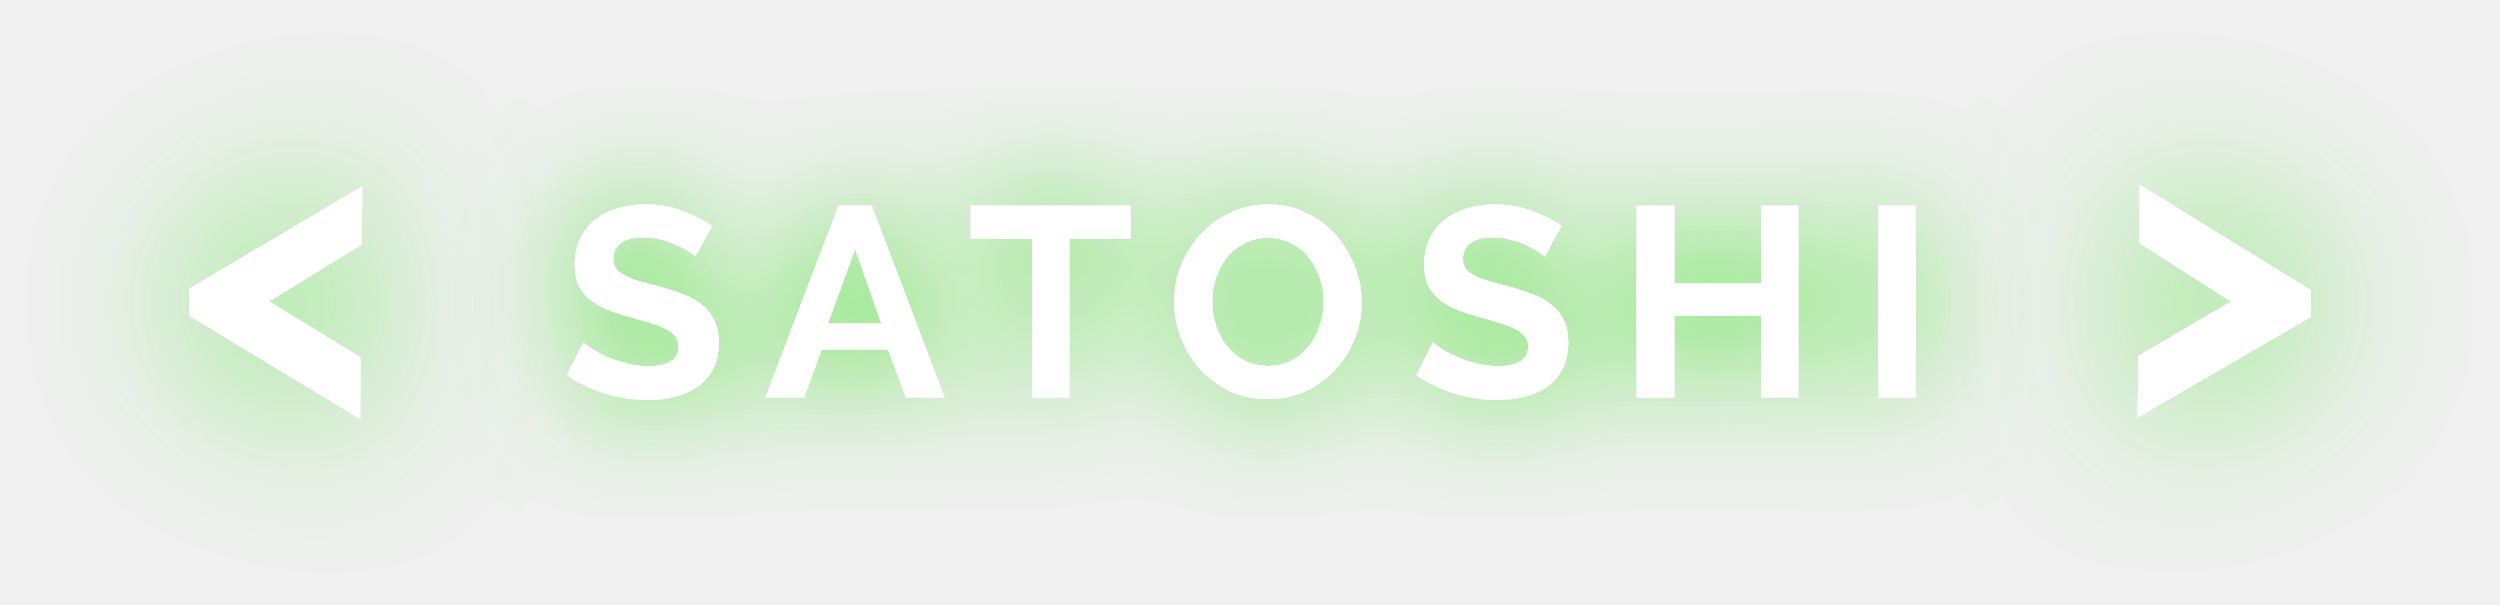
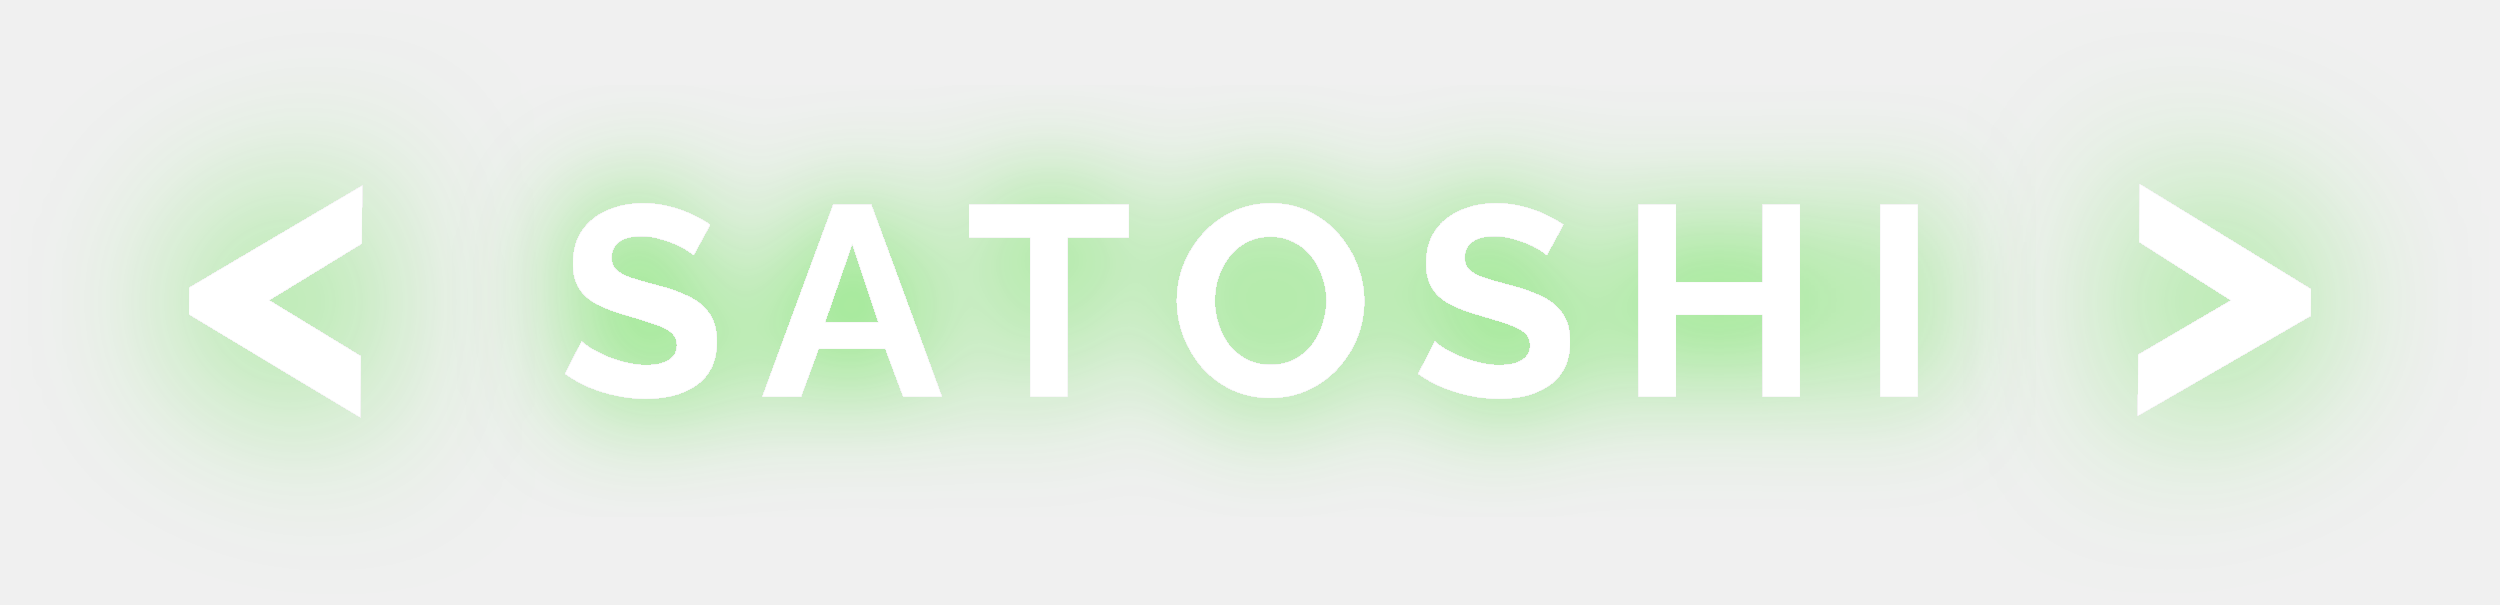
<svg xmlns="http://www.w3.org/2000/svg" width="186" height="45" viewBox="0 0 186 45" fill="none">
-   <g filter="url(#filter0_d_101_4334)">
-     <path d="M171.933 21.605L159.204 13.761L159.166 18.066L166.012 22.432L159.093 26.496L159.053 31.045L171.915 23.576L171.933 21.605Z" fill="white" />
+   <g filter="url(#filter0_d_46_5226)">
+     <path d="M171.933 21.524L159.204 13.714L159.166 18.002L166.012 22.349L159.093 26.395L159.053 30.924L171.915 23.487L171.933 21.524Z" fill="white" />
  </g>
-   <g filter="url(#filter1_d_101_4334)">
-     <path d="M14.083 21.493L26.947 13.872L26.91 18.178L19.989 22.424L26.836 26.608L26.796 31.156L14.066 23.464L14.083 21.493Z" fill="white" />
+   <g filter="url(#filter1_d_46_5226)">
+     <path d="M14.083 21.413L26.947 13.825L26.91 18.113L19.989 22.34L26.836 26.506L26.796 31.035L14.066 23.376L14.083 21.413Z" fill="white" />
  </g>
-   <g filter="url(#filter2_d_101_4334)">
-     <path d="M51.736 19.054C51.642 18.96 51.468 18.833 51.214 18.672C50.972 18.511 50.671 18.357 50.309 18.21C49.961 18.049 49.579 17.915 49.164 17.808C48.748 17.701 48.326 17.647 47.898 17.647C47.134 17.647 46.565 17.788 46.189 18.069C45.814 18.35 45.627 18.745 45.627 19.255C45.627 19.549 45.694 19.797 45.828 19.998C45.975 20.186 46.183 20.353 46.451 20.501C46.719 20.648 47.053 20.782 47.455 20.902C47.871 21.023 48.346 21.15 48.882 21.284C49.579 21.472 50.209 21.673 50.771 21.887C51.347 22.102 51.83 22.37 52.218 22.691C52.62 23.013 52.928 23.401 53.143 23.857C53.357 24.299 53.464 24.848 53.464 25.505C53.464 26.268 53.317 26.925 53.022 27.474C52.741 28.01 52.352 28.445 51.857 28.78C51.374 29.115 50.812 29.363 50.169 29.524C49.539 29.671 48.876 29.745 48.179 29.745C47.107 29.745 46.049 29.584 45.004 29.263C43.959 28.941 43.021 28.486 42.19 27.896L43.416 25.505C43.537 25.625 43.751 25.786 44.059 25.987C44.381 26.174 44.756 26.369 45.184 26.57C45.613 26.757 46.089 26.918 46.611 27.052C47.134 27.186 47.67 27.253 48.219 27.253C49.746 27.253 50.51 26.764 50.51 25.786C50.51 25.478 50.423 25.217 50.249 25.002C50.075 24.788 49.827 24.6 49.505 24.439C49.184 24.279 48.795 24.131 48.34 23.997C47.884 23.863 47.375 23.716 46.812 23.555C46.129 23.368 45.533 23.167 45.024 22.952C44.528 22.725 44.113 22.463 43.778 22.169C43.443 21.86 43.188 21.512 43.014 21.124C42.853 20.722 42.773 20.246 42.773 19.697C42.773 18.973 42.907 18.33 43.175 17.767C43.443 17.205 43.811 16.736 44.28 16.361C44.763 15.986 45.319 15.704 45.948 15.517C46.578 15.316 47.255 15.215 47.978 15.215C48.983 15.215 49.907 15.376 50.751 15.697C51.595 16.006 52.332 16.374 52.962 16.803L51.736 19.054ZM62.398 15.316H64.85L70.276 29.584H67.423L66.096 26.027H61.112L59.806 29.584H56.952L62.398 15.316ZM65.594 24.078L63.624 18.471L61.575 24.078H65.594ZM84.114 17.747H79.552V29.584H76.799V17.747H72.237V15.316H84.114V17.747ZM94.322 29.685C93.277 29.685 92.326 29.484 91.468 29.082C90.624 28.666 89.894 28.124 89.278 27.454C88.675 26.771 88.206 25.994 87.871 25.123C87.536 24.252 87.368 23.361 87.368 22.45C87.368 21.499 87.543 20.588 87.891 19.717C88.253 18.846 88.742 18.076 89.358 17.406C89.988 16.736 90.731 16.207 91.589 15.818C92.446 15.416 93.377 15.215 94.382 15.215C95.414 15.215 96.352 15.43 97.196 15.858C98.053 16.274 98.783 16.823 99.386 17.506C99.989 18.189 100.458 18.967 100.793 19.837C101.128 20.708 101.295 21.593 101.295 22.49C101.295 23.441 101.121 24.352 100.773 25.223C100.424 26.081 99.942 26.844 99.326 27.514C98.71 28.171 97.973 28.7 97.115 29.102C96.258 29.49 95.327 29.685 94.322 29.685ZM90.182 22.45C90.182 23.066 90.276 23.663 90.463 24.239C90.651 24.815 90.919 25.324 91.267 25.766C91.629 26.208 92.064 26.563 92.573 26.831C93.096 27.099 93.685 27.233 94.342 27.233C95.012 27.233 95.601 27.099 96.11 26.831C96.633 26.55 97.068 26.181 97.417 25.726C97.778 25.27 98.046 24.761 98.221 24.198C98.408 23.622 98.502 23.04 98.502 22.45C98.502 21.834 98.401 21.238 98.2 20.661C98.013 20.085 97.738 19.576 97.376 19.134C97.028 18.692 96.593 18.344 96.07 18.089C95.561 17.821 94.985 17.687 94.342 17.687C93.672 17.687 93.076 17.828 92.553 18.109C92.031 18.377 91.595 18.739 91.247 19.194C90.899 19.636 90.631 20.146 90.443 20.722C90.269 21.284 90.182 21.86 90.182 22.45ZM114.938 19.054C114.844 18.96 114.67 18.833 114.415 18.672C114.174 18.511 113.873 18.357 113.511 18.21C113.163 18.049 112.781 17.915 112.366 17.808C111.95 17.701 111.528 17.647 111.1 17.647C110.336 17.647 109.766 17.788 109.391 18.069C109.016 18.35 108.829 18.745 108.829 19.255C108.829 19.549 108.896 19.797 109.03 19.998C109.177 20.186 109.385 20.353 109.653 20.501C109.921 20.648 110.256 20.782 110.657 20.902C111.073 21.023 111.548 21.15 112.084 21.284C112.781 21.472 113.411 21.673 113.973 21.887C114.549 22.102 115.032 22.37 115.42 22.691C115.822 23.013 116.13 23.401 116.345 23.857C116.559 24.299 116.666 24.848 116.666 25.505C116.666 26.268 116.519 26.925 116.224 27.474C115.943 28.01 115.554 28.445 115.059 28.78C114.576 29.115 114.014 29.363 113.37 29.524C112.741 29.671 112.078 29.745 111.381 29.745C110.309 29.745 109.251 29.584 108.206 29.263C107.161 28.941 106.223 28.486 105.392 27.896L106.618 25.505C106.739 25.625 106.953 25.786 107.261 25.987C107.583 26.174 107.958 26.369 108.387 26.57C108.815 26.757 109.291 26.918 109.813 27.052C110.336 27.186 110.872 27.253 111.421 27.253C112.948 27.253 113.712 26.764 113.712 25.786C113.712 25.478 113.625 25.217 113.451 25.002C113.277 24.788 113.029 24.6 112.707 24.439C112.386 24.279 111.997 24.131 111.542 23.997C111.086 23.863 110.577 23.716 110.014 23.555C109.331 23.368 108.735 23.167 108.226 22.952C107.73 22.725 107.315 22.463 106.98 22.169C106.645 21.86 106.39 21.512 106.216 21.124C106.055 20.722 105.975 20.246 105.975 19.697C105.975 18.973 106.109 18.33 106.377 17.767C106.645 17.205 107.013 16.736 107.482 16.361C107.965 15.986 108.521 15.704 109.15 15.517C109.78 15.316 110.456 15.215 111.18 15.215C112.185 15.215 113.109 15.376 113.953 15.697C114.797 16.006 115.534 16.374 116.164 16.803L114.938 19.054ZM133.774 15.316V29.584H131.021V23.495H124.55V29.584H121.776V15.316H124.55V21.083H131.021V15.316H133.774ZM139.765 29.584V15.316H142.539V29.584H139.765Z" fill="white" />
+   <g filter="url(#filter2_d_46_5226)">
+     <path d="M51.599 18.969C51.505 18.875 51.331 18.748 51.076 18.587C50.835 18.427 50.534 18.273 50.172 18.125C49.824 17.978 49.442 17.851 49.026 17.743C48.611 17.623 48.189 17.562 47.76 17.562C47.01 17.562 46.441 17.703 46.052 17.985C45.677 18.266 45.489 18.661 45.489 19.17C45.489 19.559 45.61 19.867 45.851 20.095C46.092 20.323 46.454 20.517 46.936 20.677C47.419 20.838 48.022 21.012 48.745 21.2C49.683 21.428 50.493 21.709 51.177 22.044C51.873 22.366 52.403 22.794 52.764 23.33C53.139 23.853 53.327 24.549 53.327 25.42C53.327 26.184 53.186 26.84 52.905 27.39C52.624 27.926 52.235 28.361 51.739 28.696C51.244 29.031 50.681 29.279 50.051 29.44C49.422 29.587 48.752 29.661 48.042 29.661C47.332 29.661 46.621 29.587 45.911 29.44C45.201 29.292 44.518 29.084 43.862 28.817C43.205 28.535 42.602 28.2 42.053 27.812L43.279 25.42C43.399 25.541 43.614 25.702 43.922 25.903C44.23 26.09 44.605 26.284 45.047 26.485C45.489 26.673 45.972 26.834 46.494 26.968C47.017 27.102 47.546 27.169 48.082 27.169C48.832 27.169 49.401 27.041 49.79 26.787C50.179 26.532 50.373 26.171 50.373 25.702C50.373 25.273 50.219 24.938 49.911 24.697C49.602 24.456 49.174 24.248 48.624 24.074C48.075 23.886 47.425 23.685 46.675 23.471C45.777 23.216 45.027 22.935 44.424 22.627C43.821 22.305 43.373 21.903 43.078 21.421C42.783 20.939 42.636 20.336 42.636 19.612C42.636 18.634 42.863 17.817 43.319 17.161C43.788 16.491 44.418 15.988 45.208 15.653C45.998 15.305 46.876 15.131 47.841 15.131C48.511 15.131 49.14 15.205 49.73 15.352C50.333 15.499 50.895 15.694 51.418 15.935C51.94 16.176 52.409 16.437 52.825 16.718L51.599 18.969ZM62.002 15.231H64.815L70.061 29.5H67.207L65.88 25.943H60.897L59.59 29.5H56.736L62.002 15.231ZM65.378 23.993L63.409 18.105L61.359 23.993H65.378ZM83.977 17.663H79.415V29.5H76.662V17.663H72.1V15.231H83.977V17.663ZM94.518 29.6C93.473 29.6 92.522 29.399 91.664 28.997C90.82 28.596 90.09 28.053 89.474 27.37C88.871 26.673 88.402 25.896 88.067 25.038C87.732 24.168 87.565 23.277 87.565 22.366C87.565 21.414 87.739 20.51 88.087 19.653C88.449 18.782 88.938 18.011 89.554 17.341C90.184 16.658 90.921 16.122 91.765 15.734C92.622 15.332 93.56 15.131 94.578 15.131C95.61 15.131 96.548 15.338 97.392 15.754C98.249 16.169 98.98 16.725 99.582 17.422C100.185 18.119 100.654 18.896 100.989 19.753C101.324 20.61 101.492 21.495 101.492 22.406C101.492 23.344 101.317 24.248 100.969 25.119C100.621 25.976 100.132 26.747 99.502 27.43C98.886 28.1 98.149 28.629 97.291 29.018C96.447 29.406 95.523 29.6 94.518 29.6ZM90.378 22.366C90.378 22.982 90.472 23.578 90.66 24.154C90.847 24.73 91.115 25.246 91.463 25.702C91.825 26.144 92.261 26.499 92.77 26.767C93.292 27.021 93.882 27.149 94.538 27.149C95.208 27.149 95.804 27.015 96.327 26.747C96.849 26.465 97.285 26.097 97.633 25.641C97.981 25.172 98.243 24.657 98.417 24.094C98.604 23.518 98.698 22.942 98.698 22.366C98.698 21.749 98.598 21.16 98.397 20.597C98.209 20.021 97.934 19.512 97.573 19.07C97.225 18.614 96.789 18.259 96.266 18.005C95.757 17.737 95.181 17.603 94.538 17.603C93.855 17.603 93.252 17.743 92.73 18.025C92.22 18.293 91.792 18.654 91.443 19.11C91.095 19.566 90.827 20.075 90.639 20.637C90.465 21.2 90.378 21.776 90.378 22.366ZM115.075 18.969C114.982 18.875 114.808 18.748 114.553 18.587C114.312 18.427 114.01 18.273 113.649 18.125C113.3 17.978 112.918 17.851 112.503 17.743C112.088 17.623 111.666 17.562 111.237 17.562C110.487 17.562 109.917 17.703 109.529 17.985C109.154 18.266 108.966 18.661 108.966 19.17C108.966 19.559 109.087 19.867 109.328 20.095C109.569 20.323 109.931 20.517 110.413 20.677C110.895 20.838 111.498 21.012 112.222 21.2C113.16 21.428 113.97 21.709 114.653 22.044C115.35 22.366 115.879 22.794 116.241 23.33C116.616 23.853 116.804 24.549 116.804 25.42C116.804 26.184 116.663 26.84 116.382 27.39C116.1 27.926 115.712 28.361 115.216 28.696C114.72 29.031 114.158 29.279 113.528 29.44C112.898 29.587 112.228 29.661 111.518 29.661C110.808 29.661 110.098 29.587 109.388 29.44C108.678 29.292 107.995 29.084 107.338 28.817C106.682 28.535 106.079 28.2 105.53 27.812L106.756 25.42C106.876 25.541 107.09 25.702 107.399 25.903C107.707 26.09 108.082 26.284 108.524 26.485C108.966 26.673 109.448 26.834 109.971 26.968C110.493 27.102 111.023 27.169 111.559 27.169C112.309 27.169 112.878 27.041 113.267 26.787C113.655 26.532 113.85 26.171 113.85 25.702C113.85 25.273 113.696 24.938 113.387 24.697C113.079 24.456 112.65 24.248 112.101 24.074C111.552 23.886 110.902 23.685 110.152 23.471C109.254 23.216 108.504 22.935 107.901 22.627C107.298 22.305 106.849 21.903 106.555 21.421C106.26 20.939 106.112 20.336 106.112 19.612C106.112 18.634 106.34 17.817 106.796 17.161C107.265 16.491 107.894 15.988 108.685 15.653C109.475 15.305 110.353 15.131 111.317 15.131C111.987 15.131 112.617 15.205 113.206 15.352C113.809 15.499 114.372 15.694 114.895 15.935C115.417 16.176 115.886 16.437 116.301 16.718L115.075 18.969ZM133.912 15.231V29.5H131.158V23.411H124.687V29.5H121.914V15.231H124.687V20.999H131.158V15.231H133.912ZM139.903 29.5V15.231H142.676V29.5H139.903Z" fill="white" />
  </g>
  <defs>
-     <filter id="filter0_d_101_4334" x="145.868" y="0.576" width="39.248" height="43.653" filterUnits="userSpaceOnUse" color-interpolation-filters="sRGB">
+     <filter id="filter0_d_46_5226" x="145.868" y="0.53" width="39.248" height="43.578" filterUnits="userSpaceOnUse" color-interpolation-filters="sRGB">
      <feFlood flood-opacity="0" result="BackgroundImageFix" />
      <feColorMatrix in="SourceAlpha" type="matrix" values="0 0 0 0 0 0 0 0 0 0 0 0 0 0 0 0 0 0 127 0" result="hardAlpha" />
      <feOffset />
      <feGaussianBlur stdDeviation="6.592" />
      <feComposite in2="hardAlpha" operator="out" />
      <feColorMatrix type="matrix" values="0 0 0 0 0.122 0 0 0 0 0.871 0 0 0 0 0 0 0 0 0.8 0" />
-       <feBlend mode="normal" in2="BackgroundImageFix" result="effect1_dropShadow_101_4334" />
-       <feBlend mode="normal" in="SourceGraphic" in2="effect1_dropShadow_101_4334" result="shape" />
+       <feBlend mode="normal" in2="BackgroundImageFix" result="effect1_dropShadow_46_5226" />
+       <feBlend mode="normal" in="SourceGraphic" in2="effect1_dropShadow_46_5226" result="shape" />
    </filter>
-     <filter id="filter1_d_101_4334" x="0.882" y="0.688" width="39.25" height="43.653" filterUnits="userSpaceOnUse" color-interpolation-filters="sRGB">
+     <filter id="filter1_d_46_5226" x="0.882" y="0.641" width="39.25" height="43.578" filterUnits="userSpaceOnUse" color-interpolation-filters="sRGB">
      <feFlood flood-opacity="0" result="BackgroundImageFix" />
      <feColorMatrix in="SourceAlpha" type="matrix" values="0 0 0 0 0 0 0 0 0 0 0 0 0 0 0 0 0 0 127 0" result="hardAlpha" />
      <feOffset />
      <feGaussianBlur stdDeviation="6.592" />
      <feComposite in2="hardAlpha" operator="out" />
      <feColorMatrix type="matrix" values="0 0 0 0 0.122 0 0 0 0 0.871 0 0 0 0 0 0 0 0 0.8 0" />
-       <feBlend mode="normal" in2="BackgroundImageFix" result="effect1_dropShadow_101_4334" />
-       <feBlend mode="normal" in="SourceGraphic" in2="effect1_dropShadow_101_4334" result="shape" />
+       <feBlend mode="normal" in2="BackgroundImageFix" result="effect1_dropShadow_46_5226" />
+       <feBlend mode="normal" in="SourceGraphic" in2="effect1_dropShadow_46_5226" result="shape" />
    </filter>
-     <filter id="filter2_d_101_4334" x="33.453" y="6.478" width="117.824" height="32.005" filterUnits="userSpaceOnUse" color-interpolation-filters="sRGB">
+     <filter id="filter2_d_46_5226" x="33.315" y="6.393" width="118.098" height="32.005" filterUnits="userSpaceOnUse" color-interpolation-filters="sRGB">
      <feFlood flood-opacity="0" result="BackgroundImageFix" />
      <feColorMatrix in="SourceAlpha" type="matrix" values="0 0 0 0 0 0 0 0 0 0 0 0 0 0 0 0 0 0 127 0" result="hardAlpha" />
      <feOffset />
      <feGaussianBlur stdDeviation="4.369" />
      <feComposite in2="hardAlpha" operator="out" />
      <feColorMatrix type="matrix" values="0 0 0 0 0.122 0 0 0 0 0.871 0 0 0 0 0 0 0 0 0.8 0" />
-       <feBlend mode="normal" in2="BackgroundImageFix" result="effect1_dropShadow_101_4334" />
-       <feBlend mode="normal" in="SourceGraphic" in2="effect1_dropShadow_101_4334" result="shape" />
+       <feBlend mode="normal" in2="BackgroundImageFix" result="effect1_dropShadow_46_5226" />
+       <feBlend mode="normal" in="SourceGraphic" in2="effect1_dropShadow_46_5226" result="shape" />
    </filter>
  </defs>
</svg>
